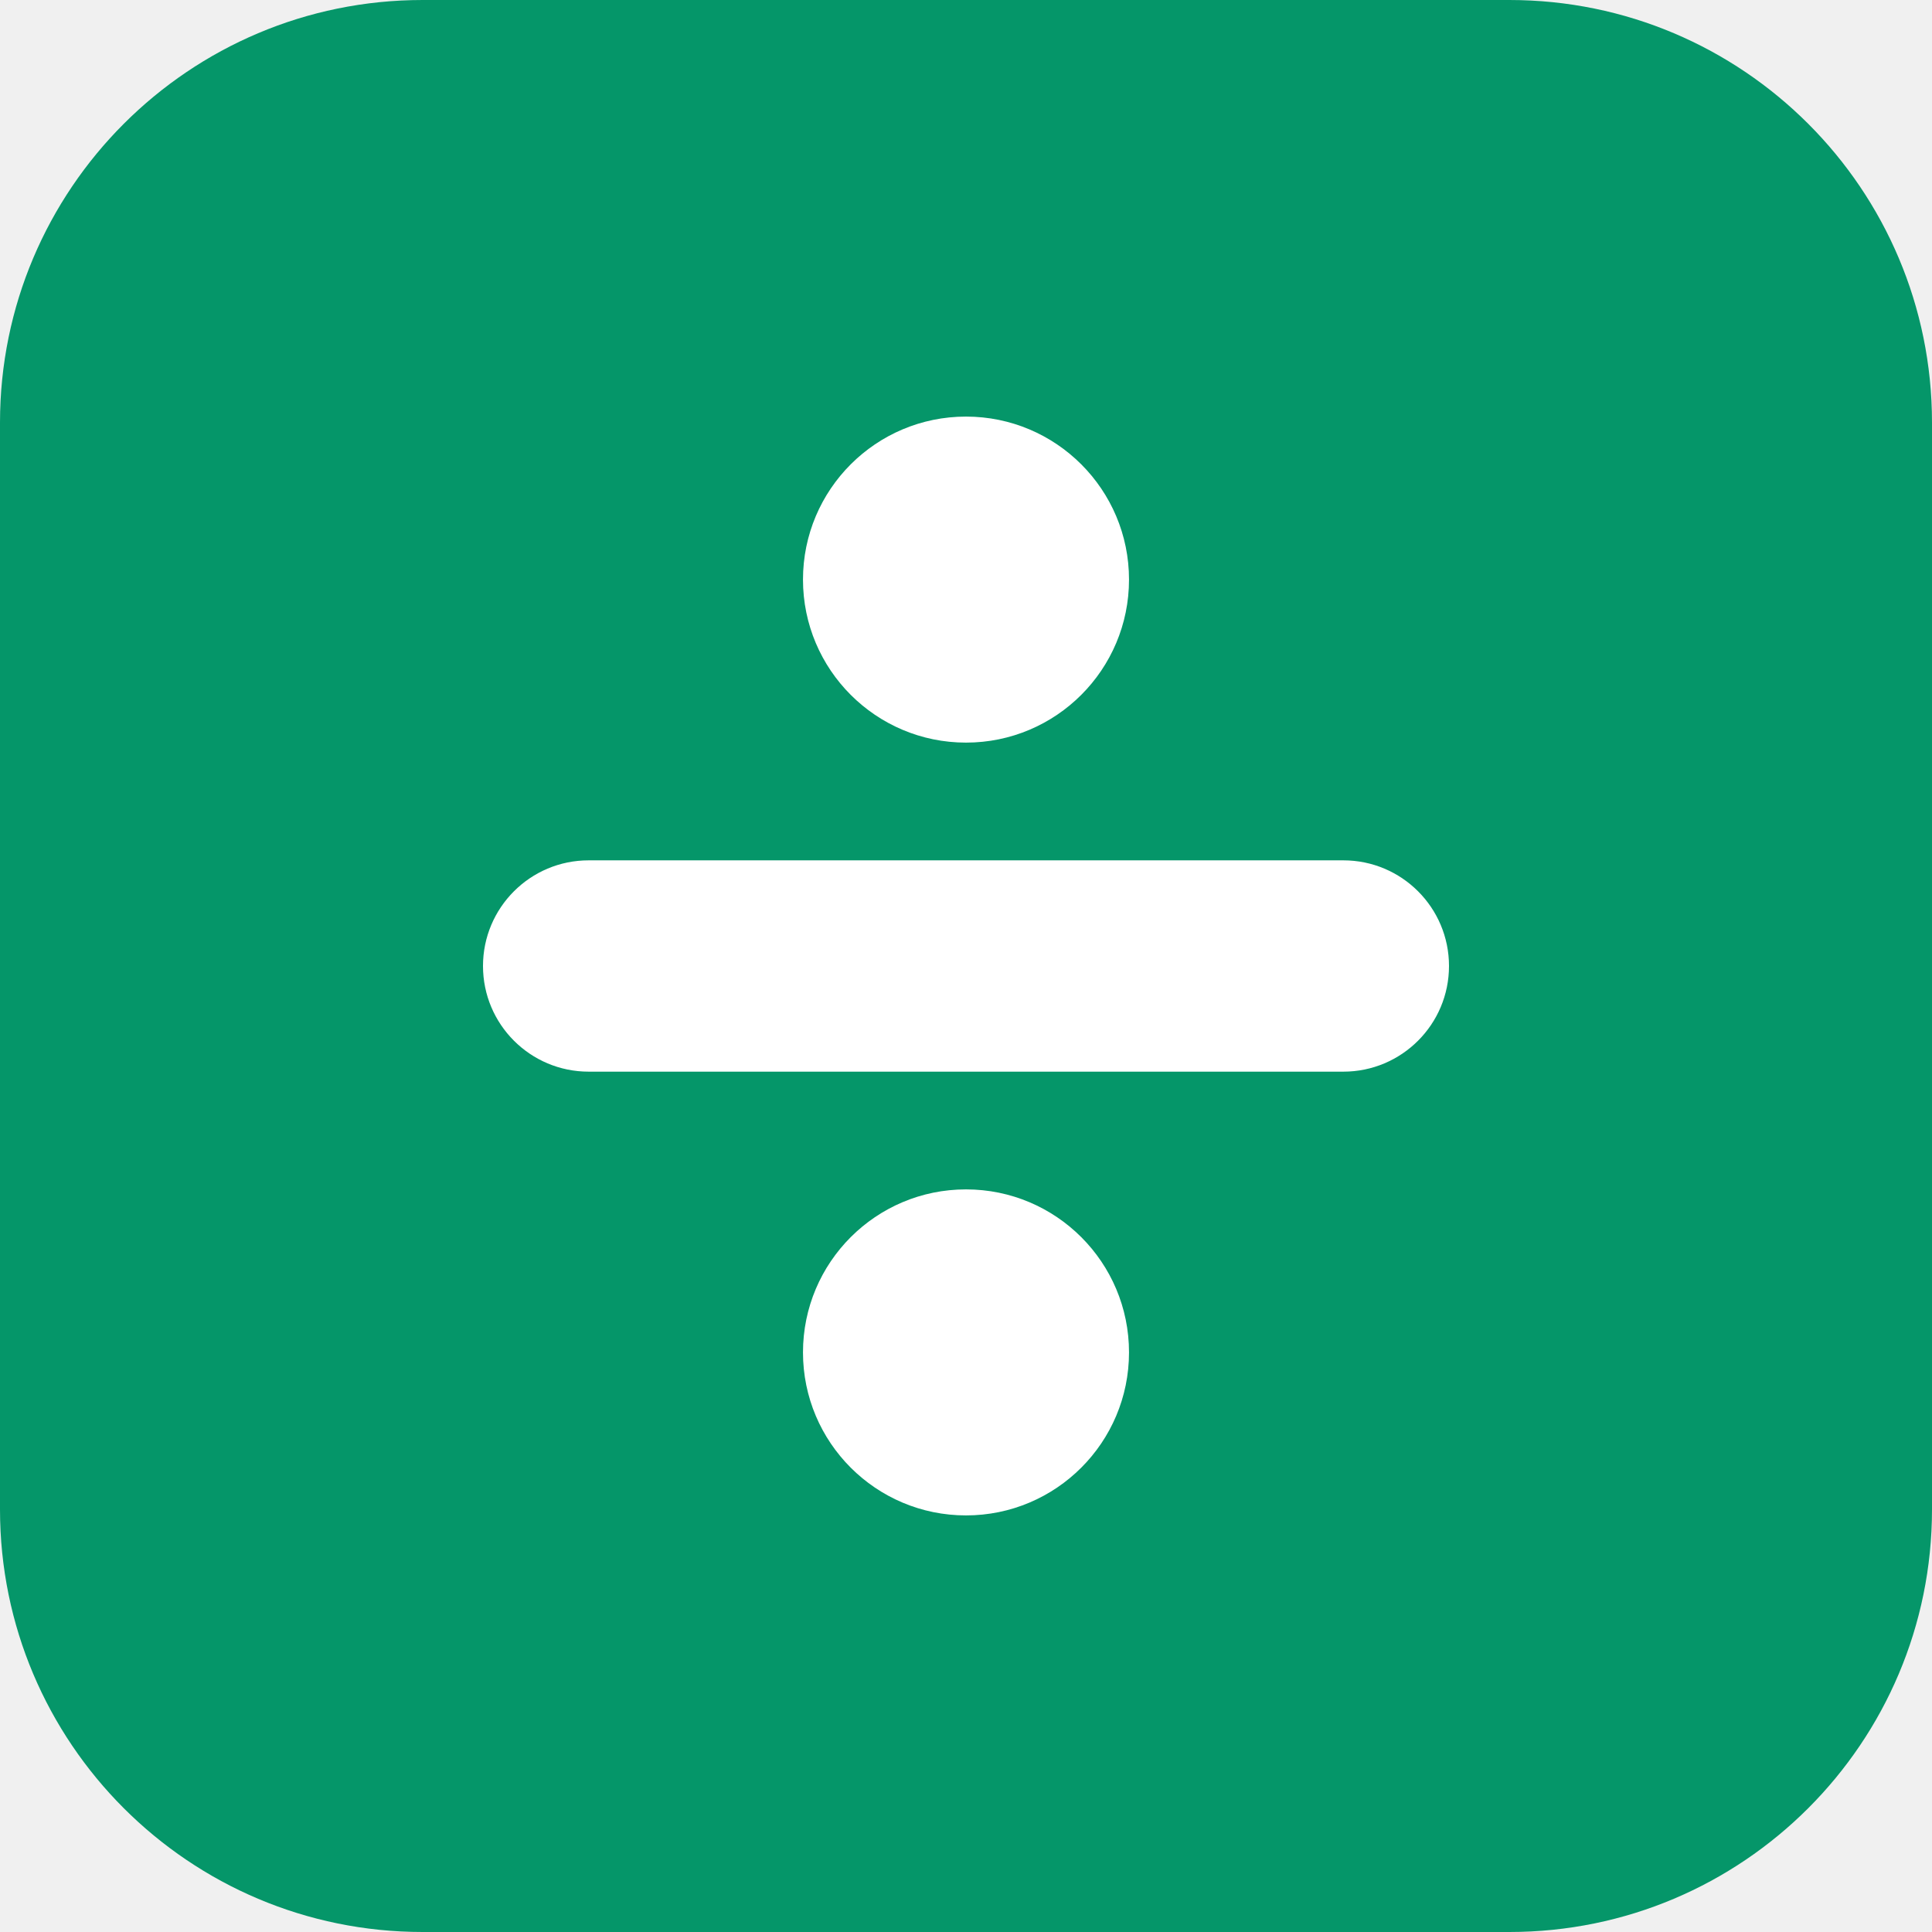
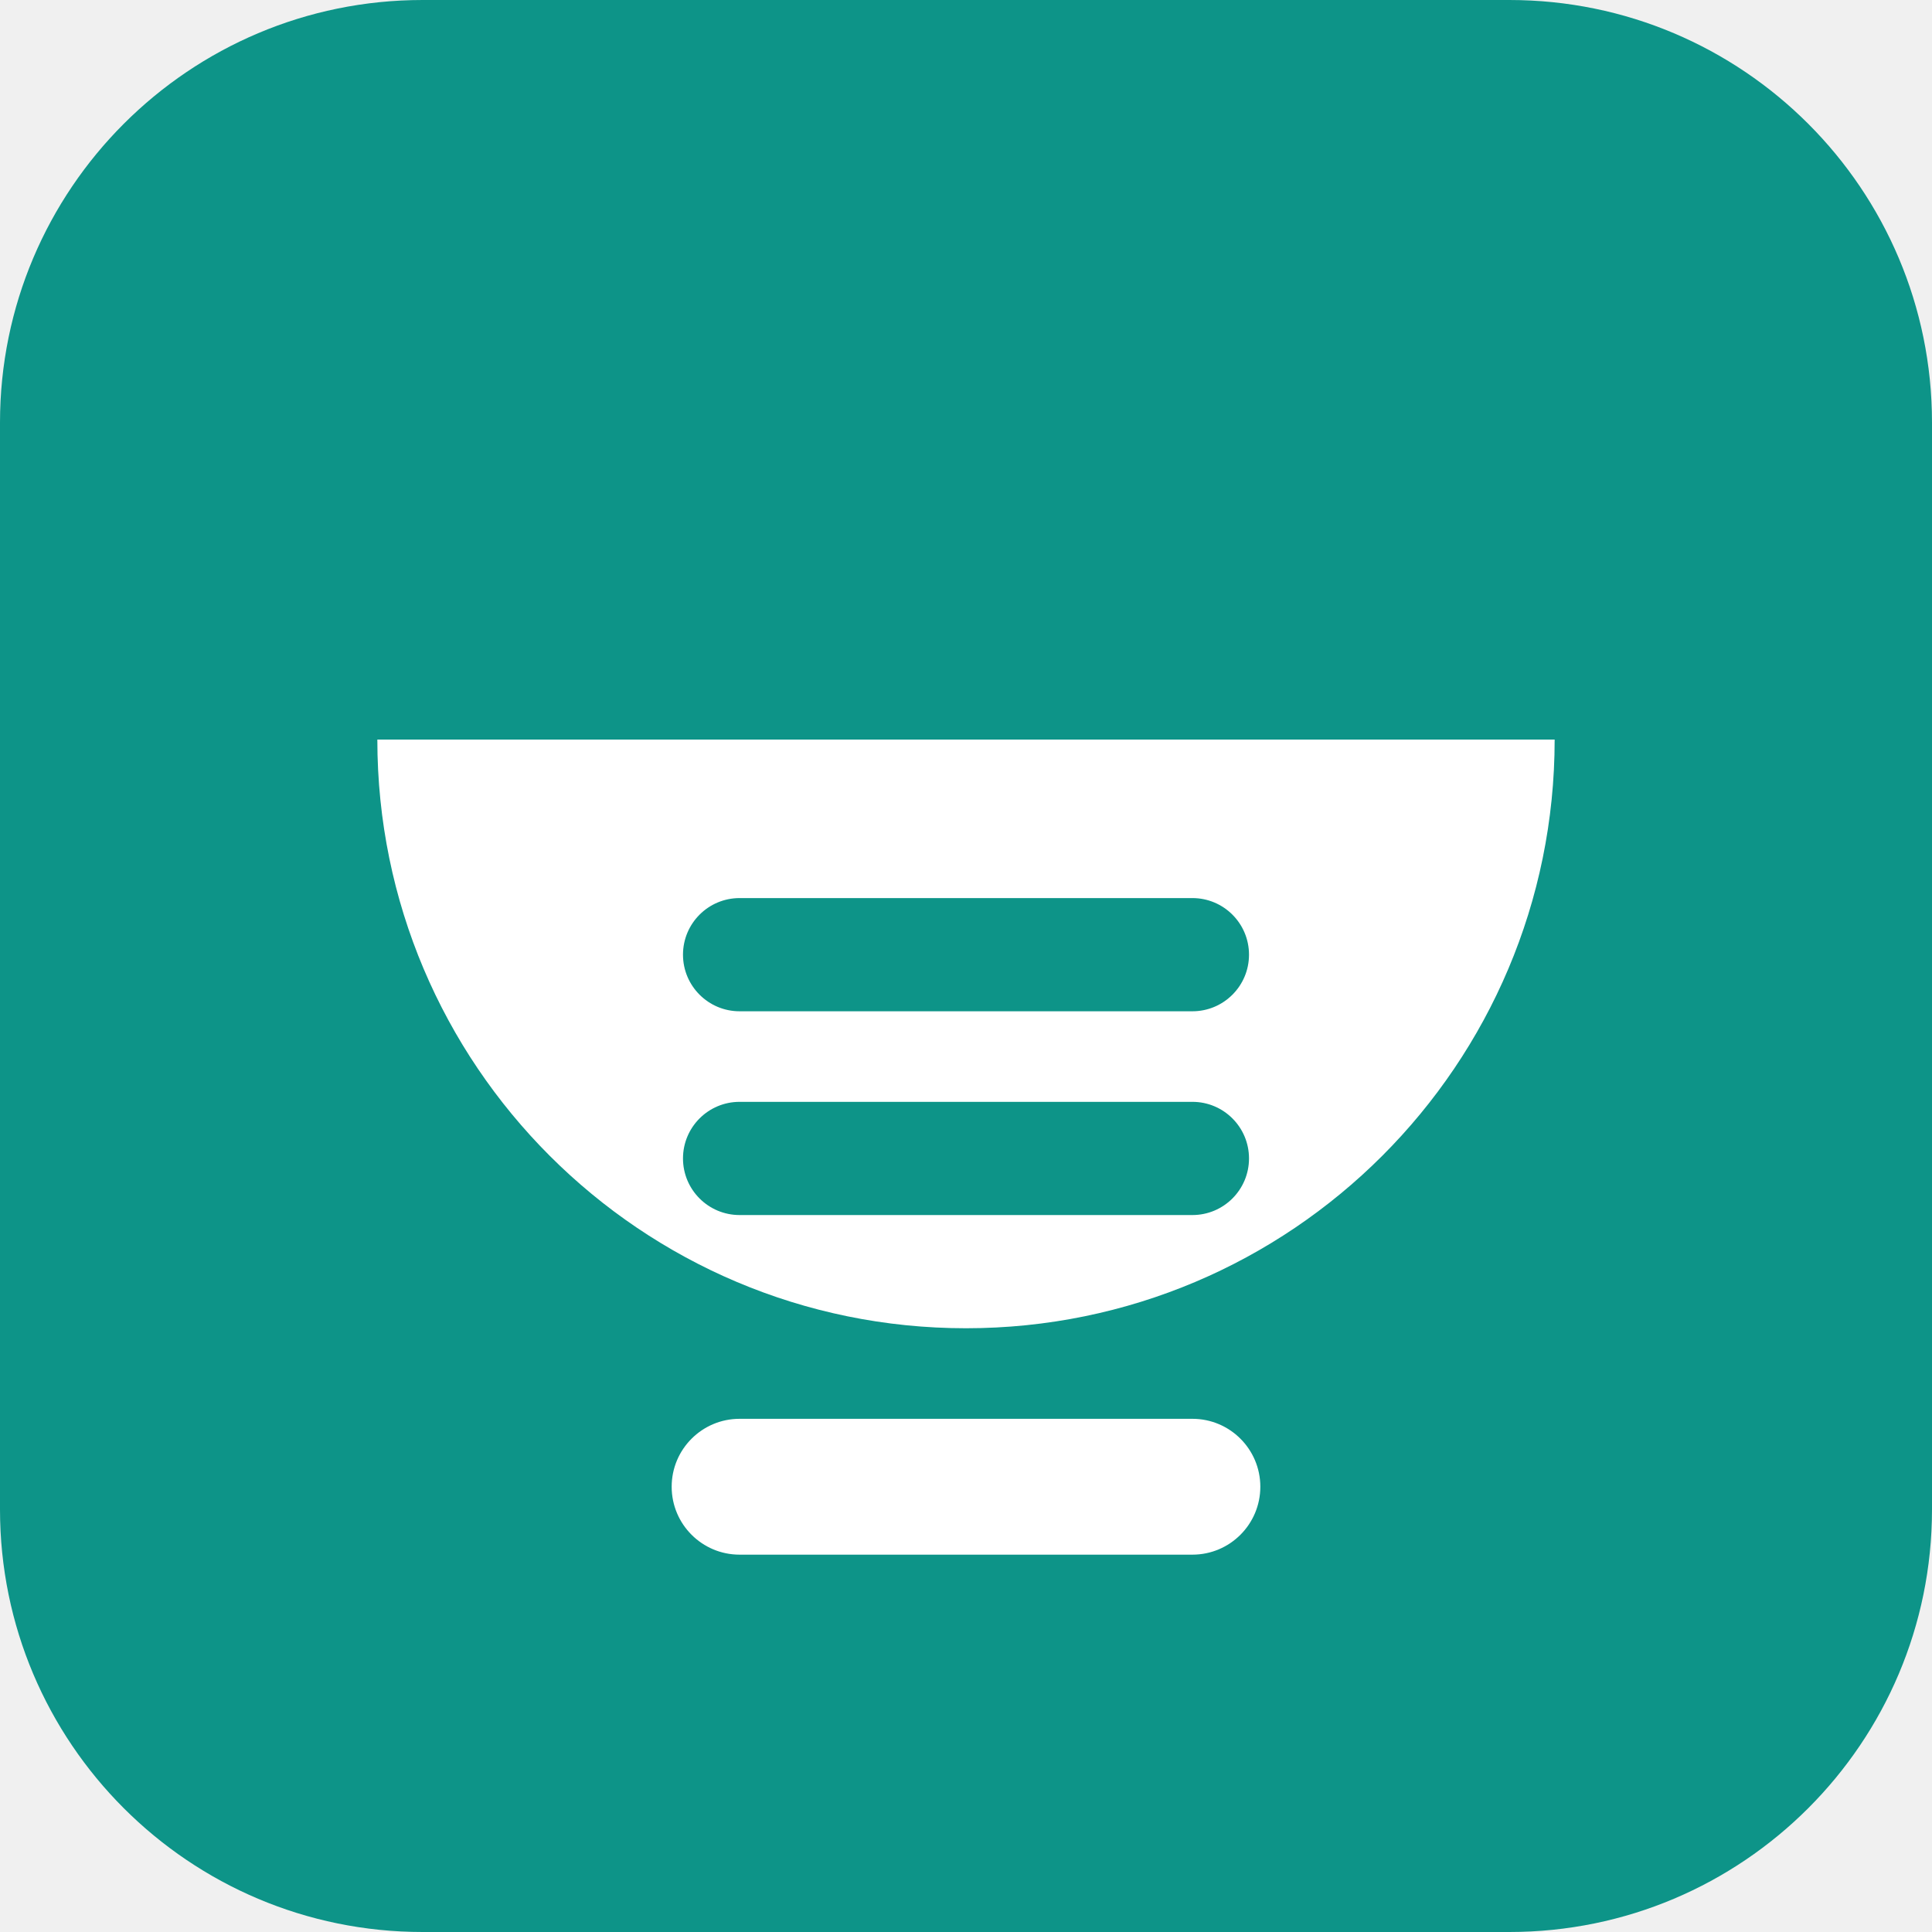
<svg xmlns="http://www.w3.org/2000/svg" viewBox="0 0 64 64">
-   <rect width="64" height="64" rx="14" fill="#059669" />
-   <circle cx="32" cy="19.2" r="5.4" fill="#fff" />
-   <rect x="16" y="28.5" width="32" height="7" rx="3.5" fill="#fff" />
-   <circle cx="32" cy="44.8" r="5.4" fill="#fff" />
+   <rect width="64" height="64" rx="14" fill="#0d9488" />
+   <g fill="#fff" transform="translate(8 8) scale(0.75)">
+     <path fill-rule="evenodd" d="M6 22 H58 A26 26 0 0 1 6 22 Z M22 29 H42 a2.5 2.5 0 0 1 0 5 H22 a2.5 2.5 0 0 1 0 -5 Z M22 38 H42 a2.5 2.5 0 0 1 0 5 H22 a2.5 2.5 0 0 1 0 -5 Z" />
+     <path d="M22 52 H42 a3 3 0 0 1 0 6 H22 a3 3 0 0 1 0 -6 Z" />
+   </g>
</svg>
